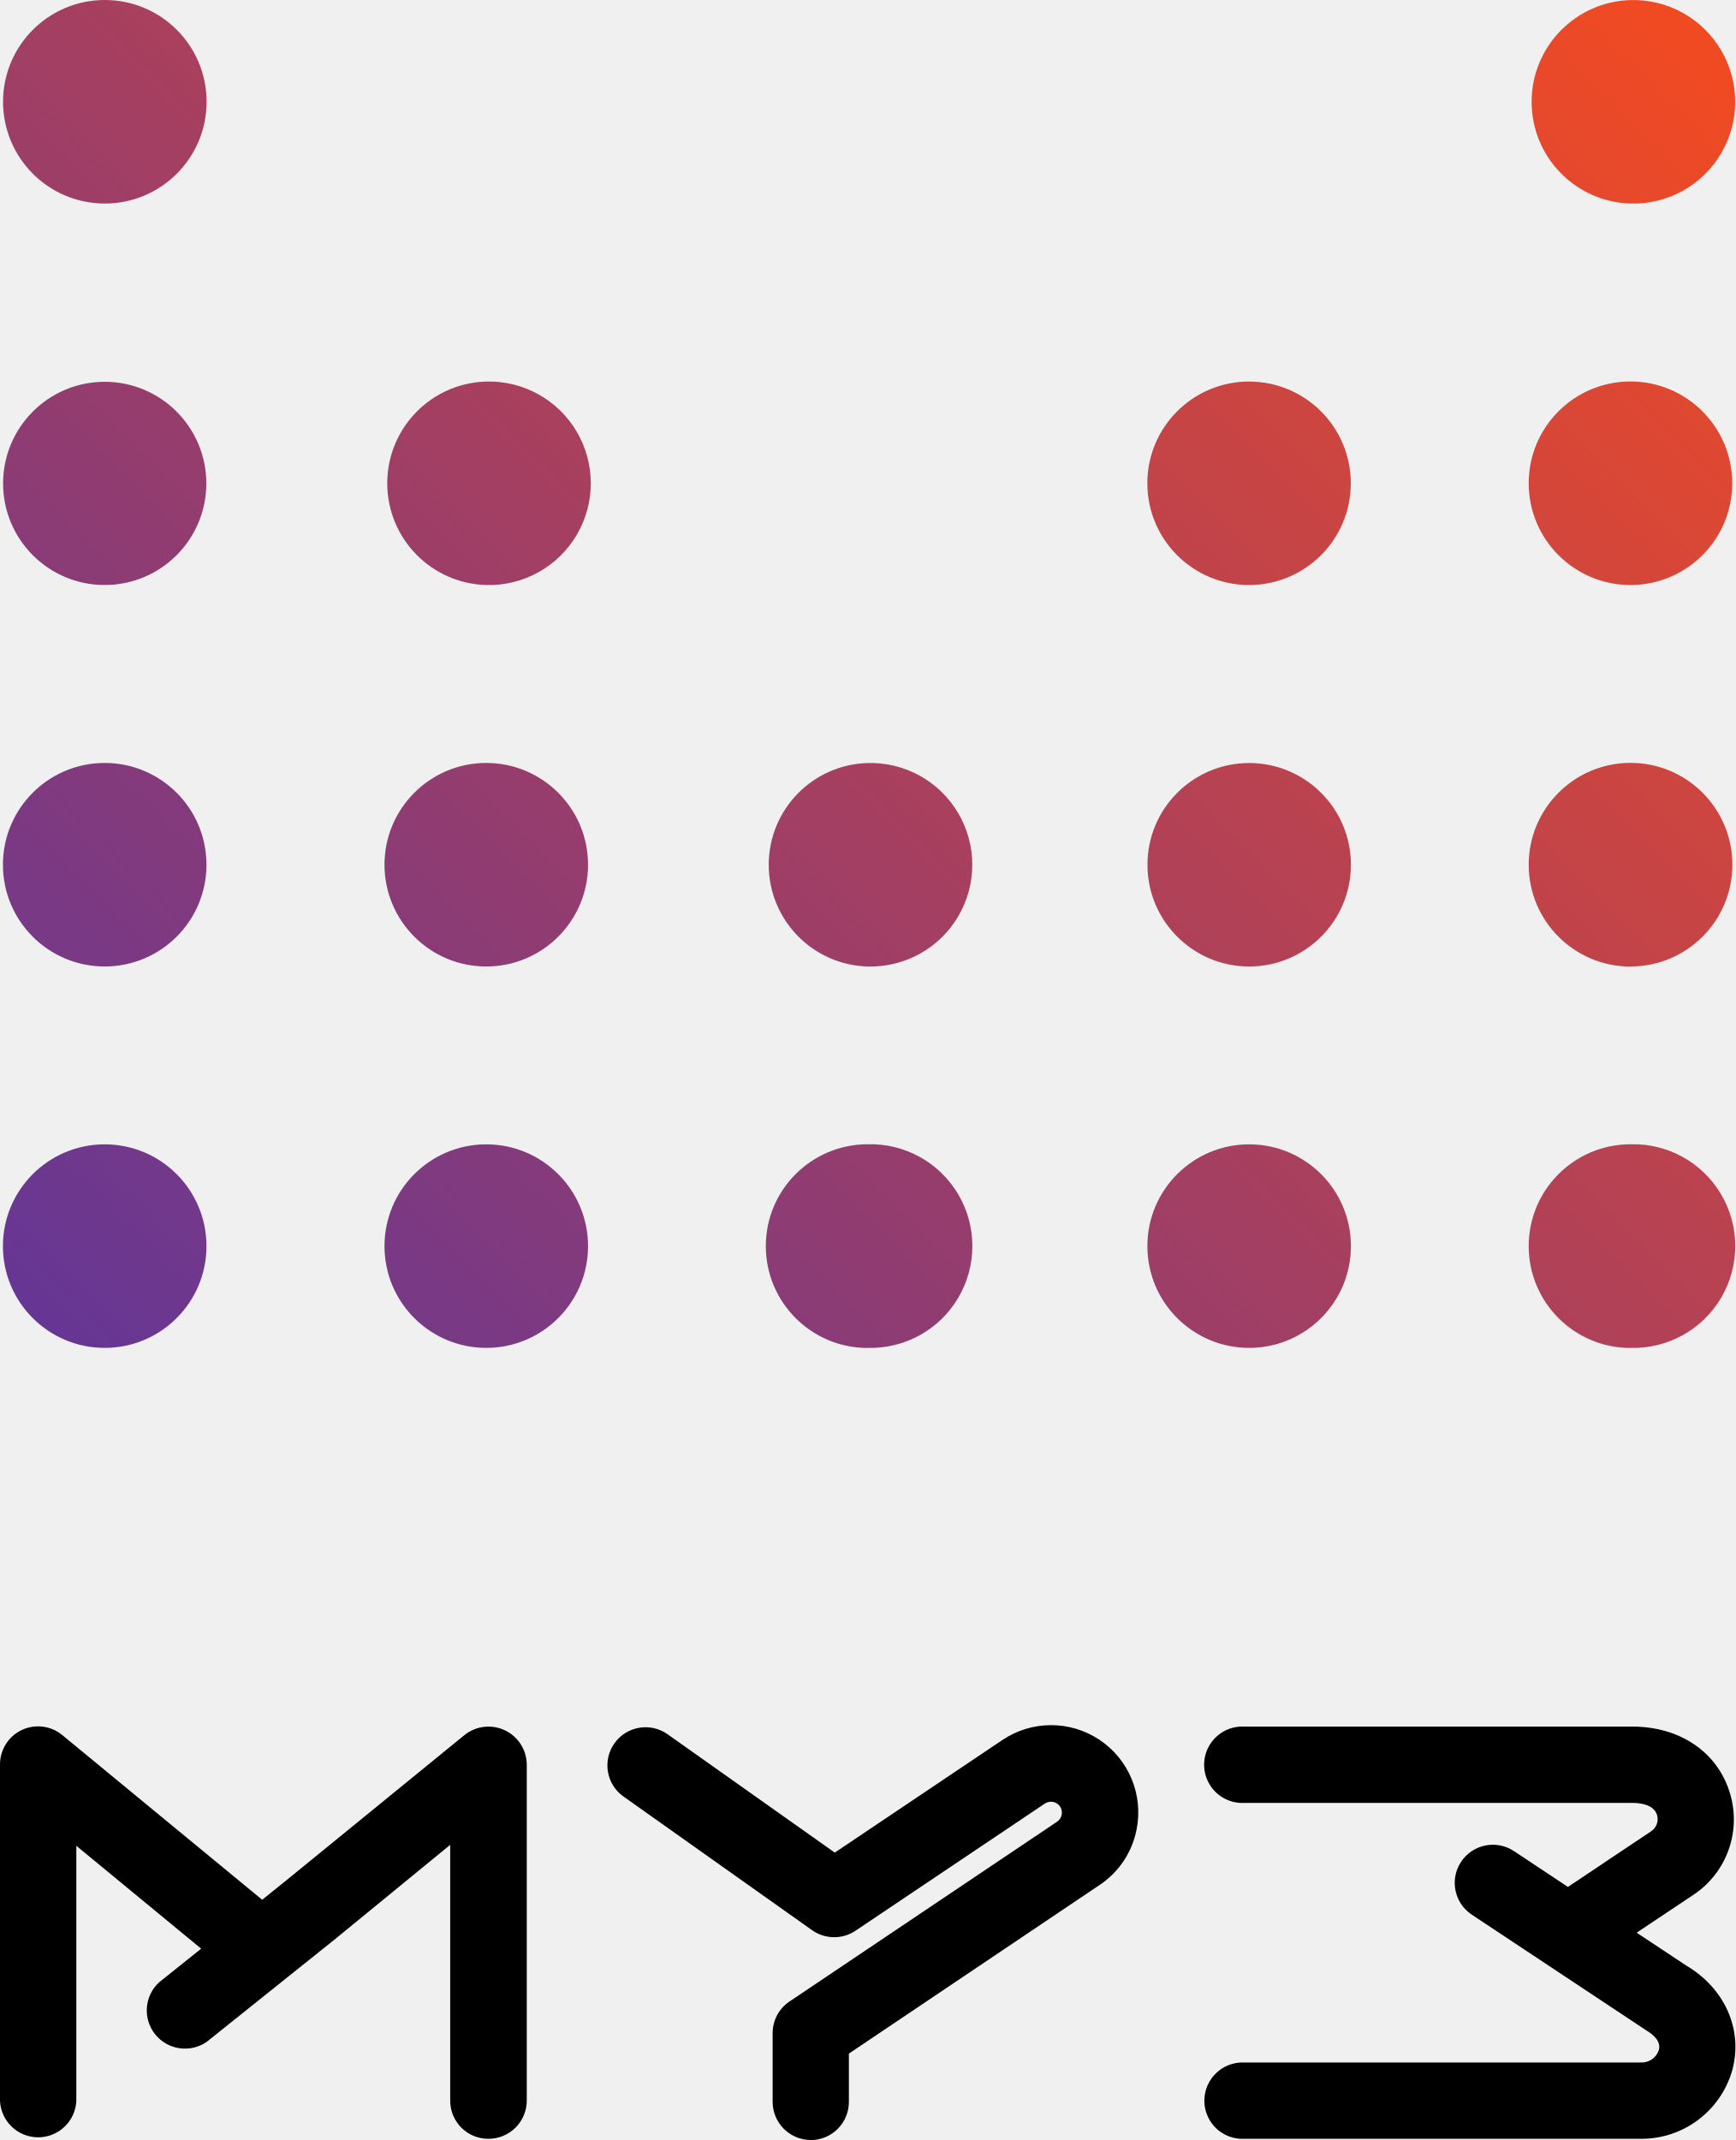
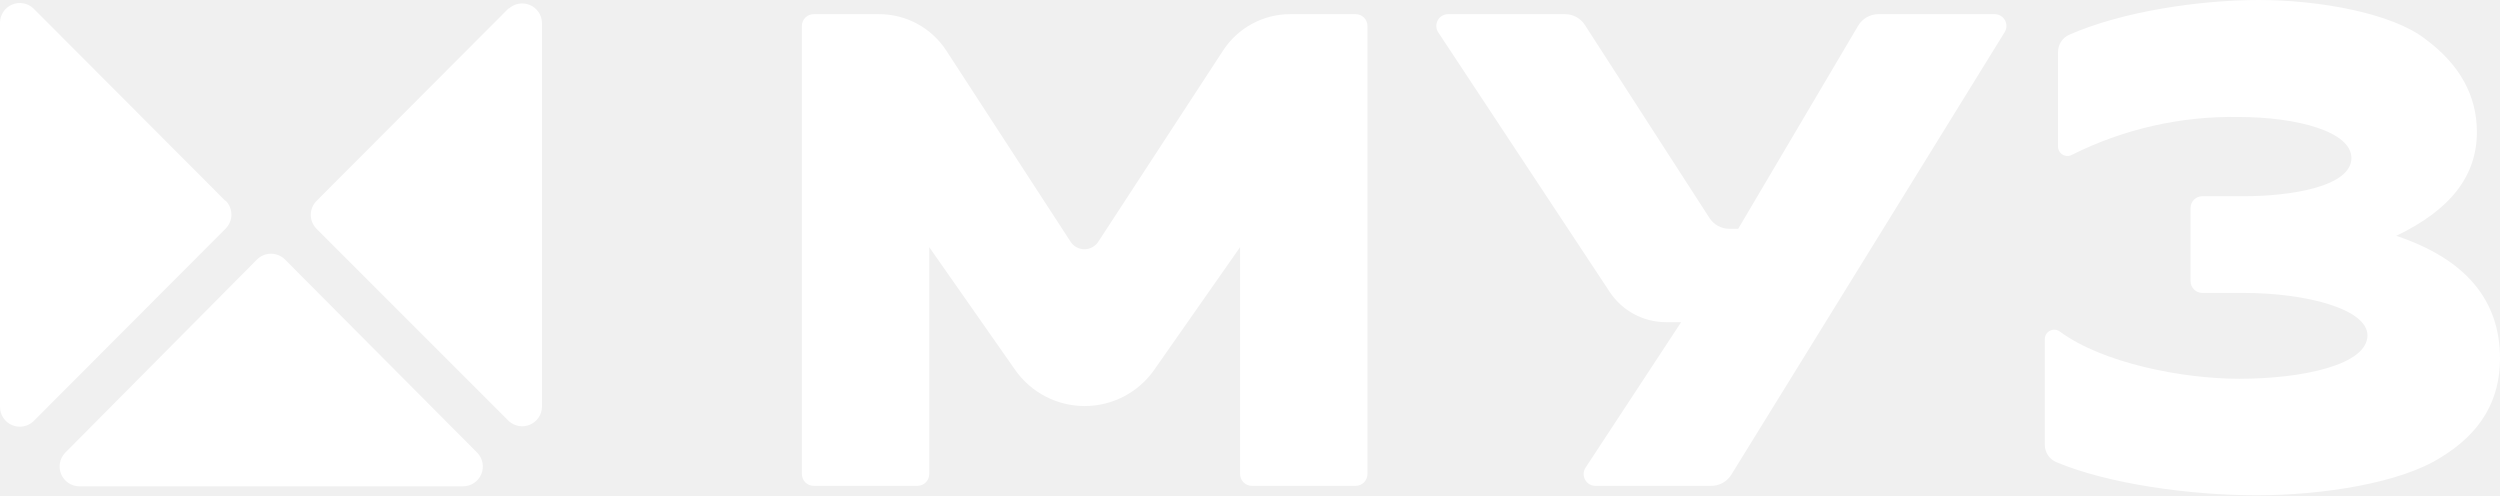
- <svg xmlns="http://www.w3.org/2000/svg" width="219" height="270" viewBox="0 0 219 270" fill="none">
-   <path fill-rule="evenodd" clip-rule="evenodd" d="M205.72 170.06a12.85 12.85 0 1 0 0-25.69 12.85 12.85 0 0 0 0 25.7Zm-48.13 0a12.84 12.84 0 1 0 .02-25.68 12.84 12.84 0 0 0-.02 25.68Zm-48.12 0a12.85 12.85 0 1 0 0-25.69 12.85 12.85 0 0 0 0 25.7Zm-48.12 0a12.84 12.84 0 1 0 0-25.68 12.84 12.84 0 0 0 0 25.68Zm-48.13 0a12.84 12.84 0 1 0-.02 0h.02Zm192.5-48.12a12.84 12.84 0 1 0 0-25.69 12.84 12.84 0 0 0 0 25.7Zm-48.13 0a12.83 12.83 0 1 0 .03-25.67 12.83 12.83 0 0 0-.03 25.67Zm-48.12 0a12.84 12.84 0 1 0 0-25.67 12.84 12.84 0 0 0 0 25.67Zm-48.12 0a12.84 12.84 0 1 0 0-25.68 12.84 12.84 0 0 0 0 25.68Zm-48.13 0a12.84 12.84 0 1 0-.02 0h.02Zm192.5-48.13a12.84 12.84 0 1 0-.02-25.68 12.84 12.84 0 0 0 .02 25.68Zm-48.12 0a12.83 12.83 0 1 0-.02-25.67 12.83 12.83 0 0 0 .02 25.67Zm-96.25 0a12.84 12.84 0 1 0-.02-25.67 12.84 12.84 0 0 0 .02 25.67Zm-48.13 0a12.82 12.82 0 1 0-.02 0h.02Zm192.5-48.13a12.84 12.84 0 1 0 0-25.67 12.84 12.84 0 0 0 0 25.67Zm-192.52 0A12.84 12.84 0 1 0 13.25 0a12.84 12.84 0 0 0-.05 25.68Z" fill="url(#a)" />
-   <path d="M61.6 269.85a4.8 4.8 0 0 1-4.8-4.82v-32.27l-14.48 11.86-16.23 12.99a4.82 4.82 0 0 1-6.02-7.5l5.31-4.25-15.75-12.98v32.18a4.82 4.82 0 0 1-9.63 0v-42.41a4.8 4.8 0 0 1 7.88-3.72l25.2 20.76 3.19-2.57 22.32-18.2a4.83 4.83 0 0 1 7.87 3.73v42.38a4.83 4.83 0 0 1-4.85 4.82ZM212.76 248l-6.26-4.15.68-.47 6.45-4.3a11.41 11.41 0 0 0 4.62-12.87c-1.56-5.14-6.28-8.37-12.31-8.37h-48.98a4.82 4.82 0 1 0 0 9.63h49c.98 0 2.69.2 3.1 1.52a1.84 1.84 0 0 1-.74 2.06c-5.08 3.38-6.5 4.35-6.5 4.35l-4 2.67-6.81-4.52a4.81 4.81 0 1 0-5.32 8.02l22 14.59c.9.53 1.9 1.39 1.6 2.49a2.27 2.27 0 0 1-2.25 1.57h-50.08a4.83 4.83 0 0 0-4.63 6.7 4.81 4.81 0 0 0 4.63 2.93h50.07a11.91 11.91 0 0 0 11.53-8.68c1.38-5.13-.98-10.32-5.8-13.17ZM102.28 270a4.82 4.82 0 0 1-4.8-4.81v-8.66a4.8 4.8 0 0 1 2.12-4l33.77-22.69a1.4 1.4 0 0 0 .58-1.41c-.03-.18-.1-.34-.2-.5a1.39 1.39 0 0 0-1.92-.38l-23.9 16.05a4.83 4.83 0 0 1-5.47-.07l-23.8-16.87a4.8 4.8 0 1 1 5.57-7.85l21.09 14.93 21.14-14.2a11 11 0 0 1 16.94 11.27 10.9 10.9 0 0 1-4.66 7.01L107.1 259.1v6.08a4.82 4.82 0 0 1-4.8 4.83h-.02Z" fill="#000" />
+ <svg xmlns="http://www.w3.org/2000/svg" width="530" height="105" viewBox="0 0 530 105" fill="none">
+   <g clip-path="url(#a)" fill="#FFF">
+     <path d="M107.8 1.8 67.1 42.6a4.2 4.2 0 0 0 0 5.9l40.8 40.8a4.2 4.2 0 0 0 7-3V4.8a4.2 4.2 0 0 0-7-3Zm-60 40.8L7.1 1.8a4.2 4.2 0 0 0-7.1 3v81.5a4.2 4.2 0 0 0 7.1 3l40.7-40.8a4.2 4.2 0 0 0 0-6ZM60.4 55a4.2 4.2 0 0 0-5.9 0L13.8 96a4.2 4.2 0 0 0 3 7.1h81.4a4.2 4.2 0 0 0 3-7.1L60.4 55ZM287.4 3h-13.9a17 17 0 0 0-14.2 7.7l-26.5 40.6a3.5 3.5 0 0 1-5.8 0l-26.4-40.6A17 17 0 0 0 186.3 3h-13.8a2.5 2.5 0 0 0-2.5 2.5v95a2.5 2.5 0 0 0 2.5 2.5h22a2.5 2.5 0 0 0 2.5-2.5V52.4l18.2 26a18 18 0 0 0 29.5 0l18.2-26v48a2.5 2.5 0 0 0 2.5 2.6h22a2.5 2.5 0 0 0 2.5-2.5v-95a2.5 2.5 0 0 0-2.5-2.5Zm135.4 0h-24.6a5 5 0 0 0-4.3 2.5l-25.4 43h-2a5 5 0 0 1-4.1-2.3L336 5.3a5 5 0 0 0-4.2-2.3H307a2.5 2.5 0 0 0-2 4l36.2 54.8a14.3 14.3 0 0 0 12 6.5h3.2l-20.3 30.9a2.5 2.5 0 0 0 2 3.8h24.6a5 5 0 0 0 4.3-2.3l58-93.9a2.5 2.5 0 0 0-2.1-3.8h-.1ZM508 50c11.5-5.5 17.1-12.7 17.1-22 0-7.7-3.6-14.3-10.9-19.7-7-5.5-22.5-8.3-35.3-8.3-12.5 0-29 2.4-40.3 7.4a4 4 0 0 0-2.3 3.6v20a2 2 0 0 0 3 1.8 76 76 0 0 1 35.2-8c12.5 0 24 3.1 24 8.7 0 6-12.6 8.1-22.9 8.1h-8.8a2.5 2.5 0 0 0-2.4 2.5v15.5a2.5 2.5 0 0 0 2.5 2.5h8.7c13.3 0 26.3 3.4 26.3 9 0 6.2-13.6 9.2-27.2 9.2-12 0-28.9-3.3-38-10a2 2 0 0 0-3.2 1.5v22.5A4 4 0 0 0 436 98c11 4.6 28.3 7 42.4 7 14 0 30.5-2.6 39-8C526 91.8 530 84.8 530 76c0-12.4-7.3-21.1-22-26Z" />
+   </g>
  <defs>
-     <linearGradient id="a" x1="17.2" y1="180.3" x2="203.76" y2="-6.26" gradientUnits="userSpaceOnUse">
-       <stop stop-color="#653695" />
-       <stop offset=".99" stop-color="#F04A23" />
-     </linearGradient>
+     <clipPath id="a">
+       <path fill="#fff" d="M0 0h530v105H0z" />
+     </clipPath>
  </defs>
</svg>
